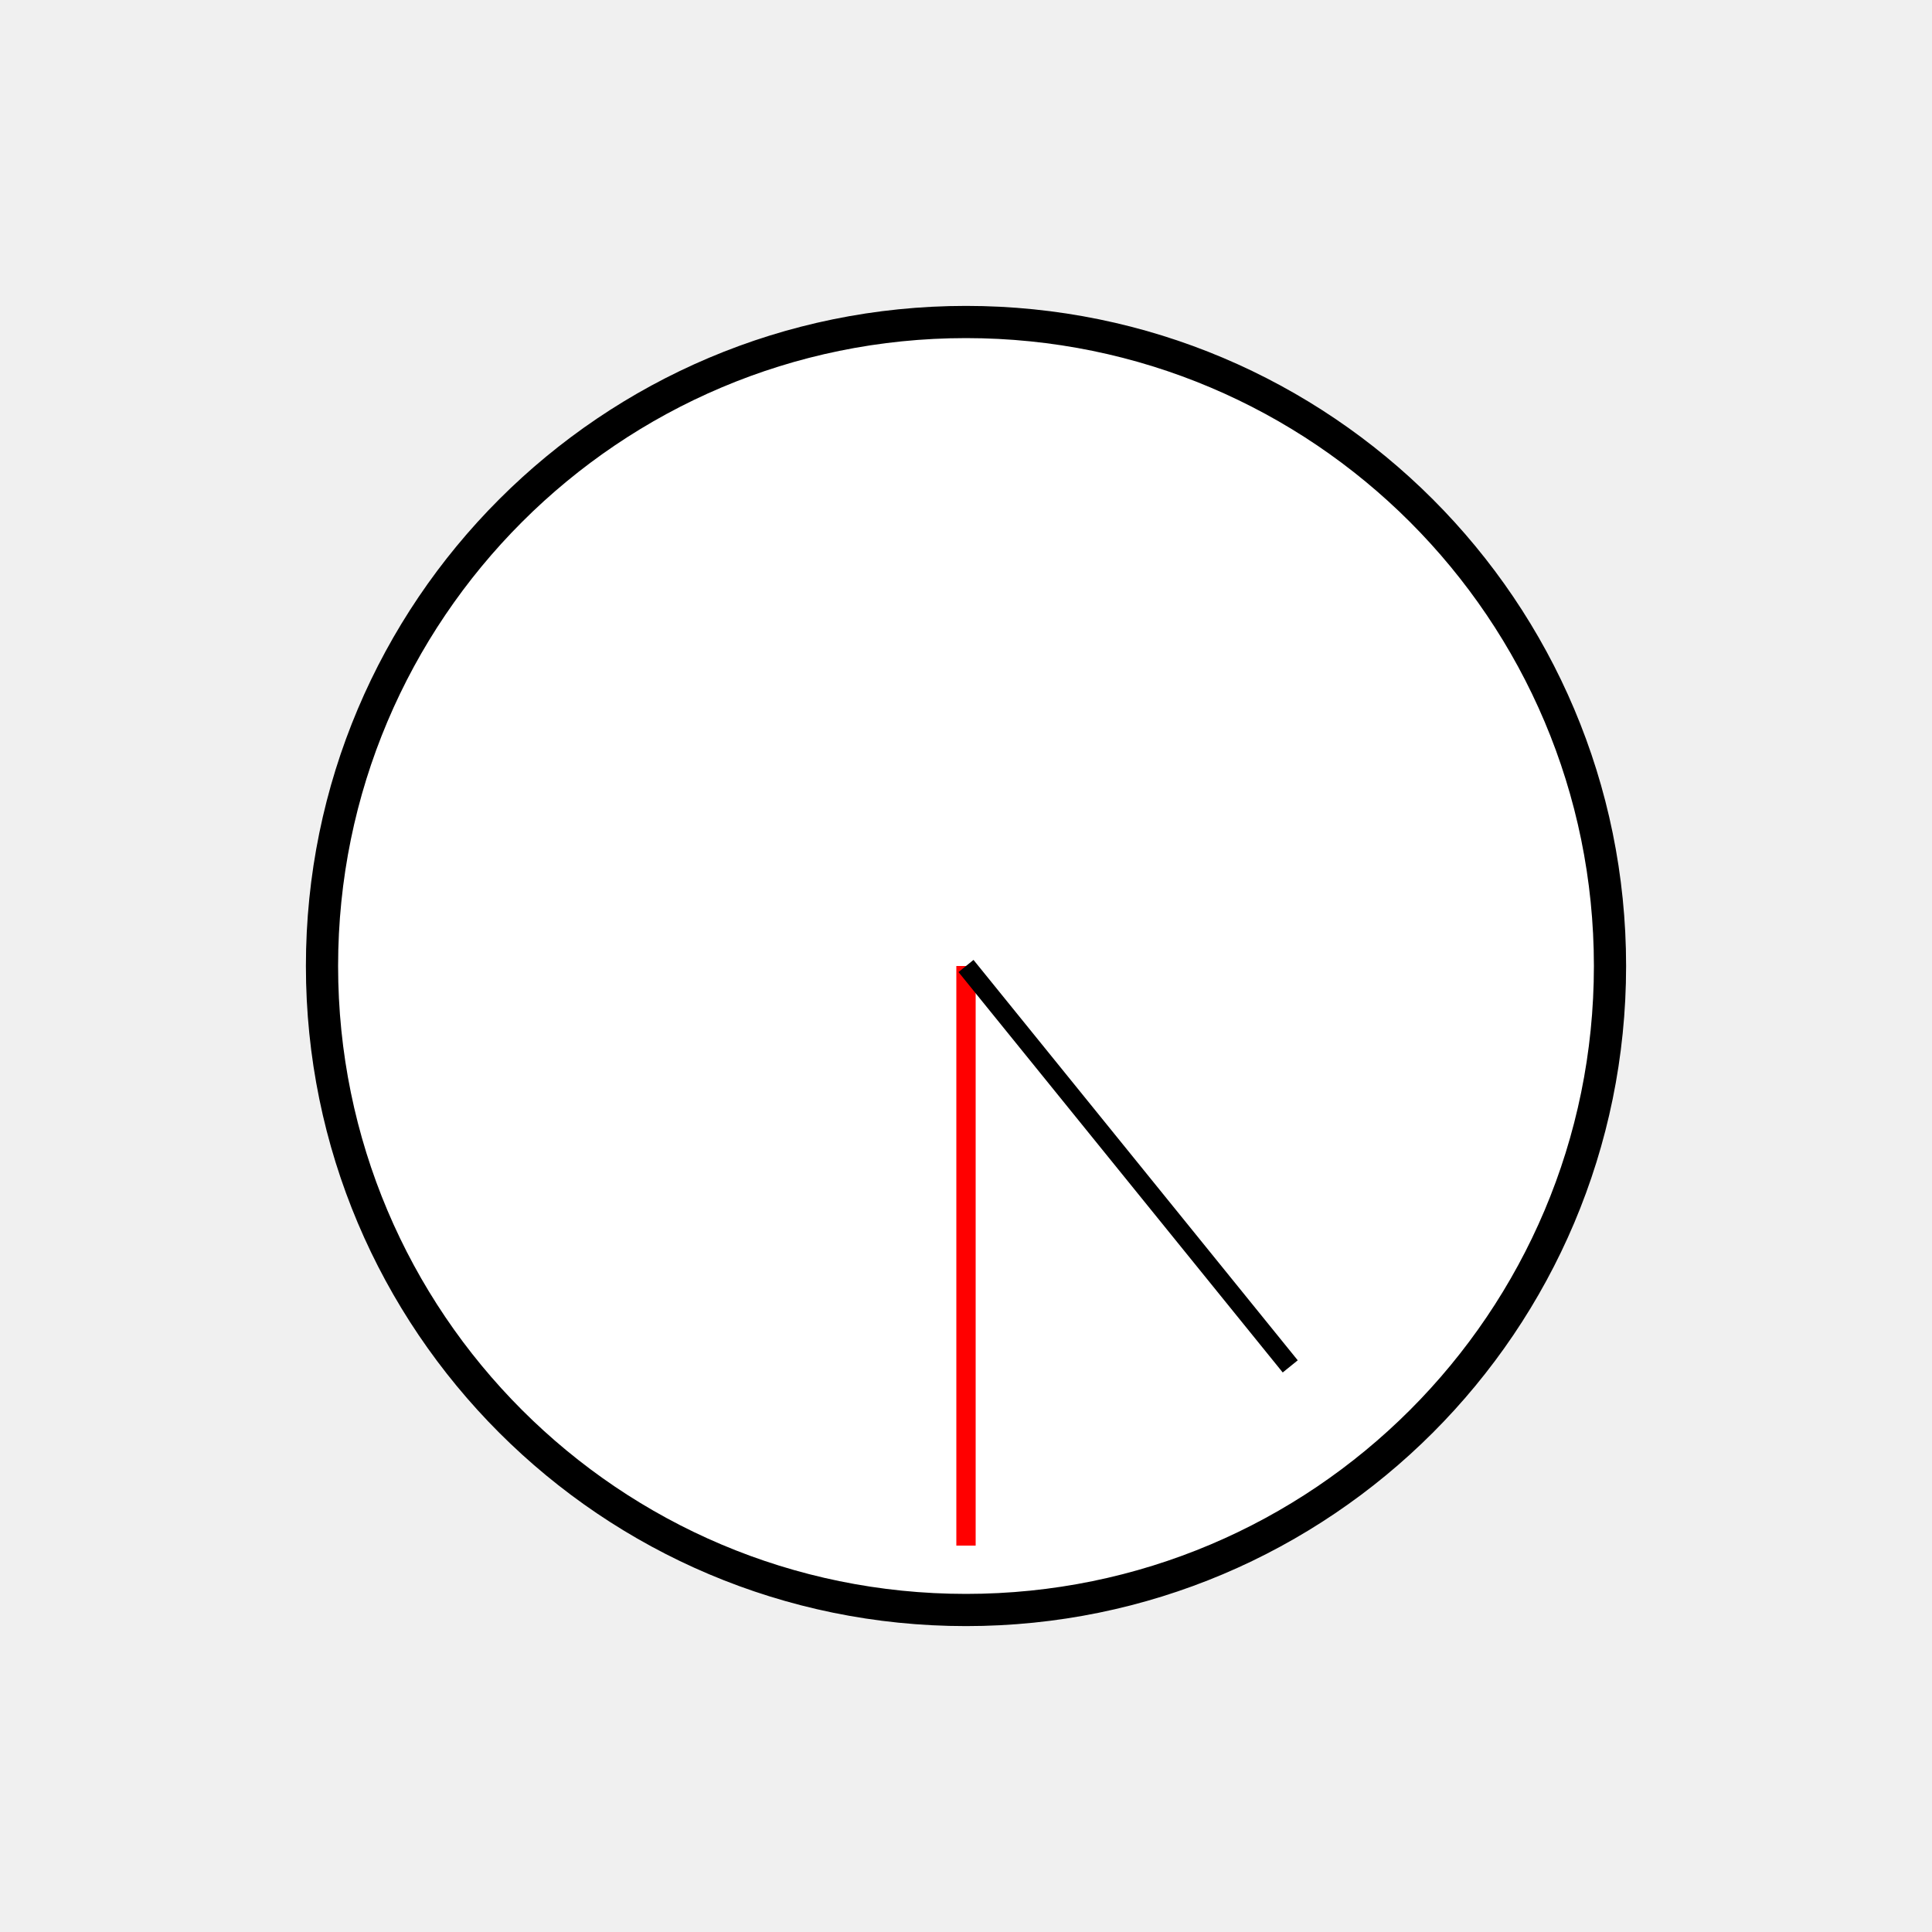
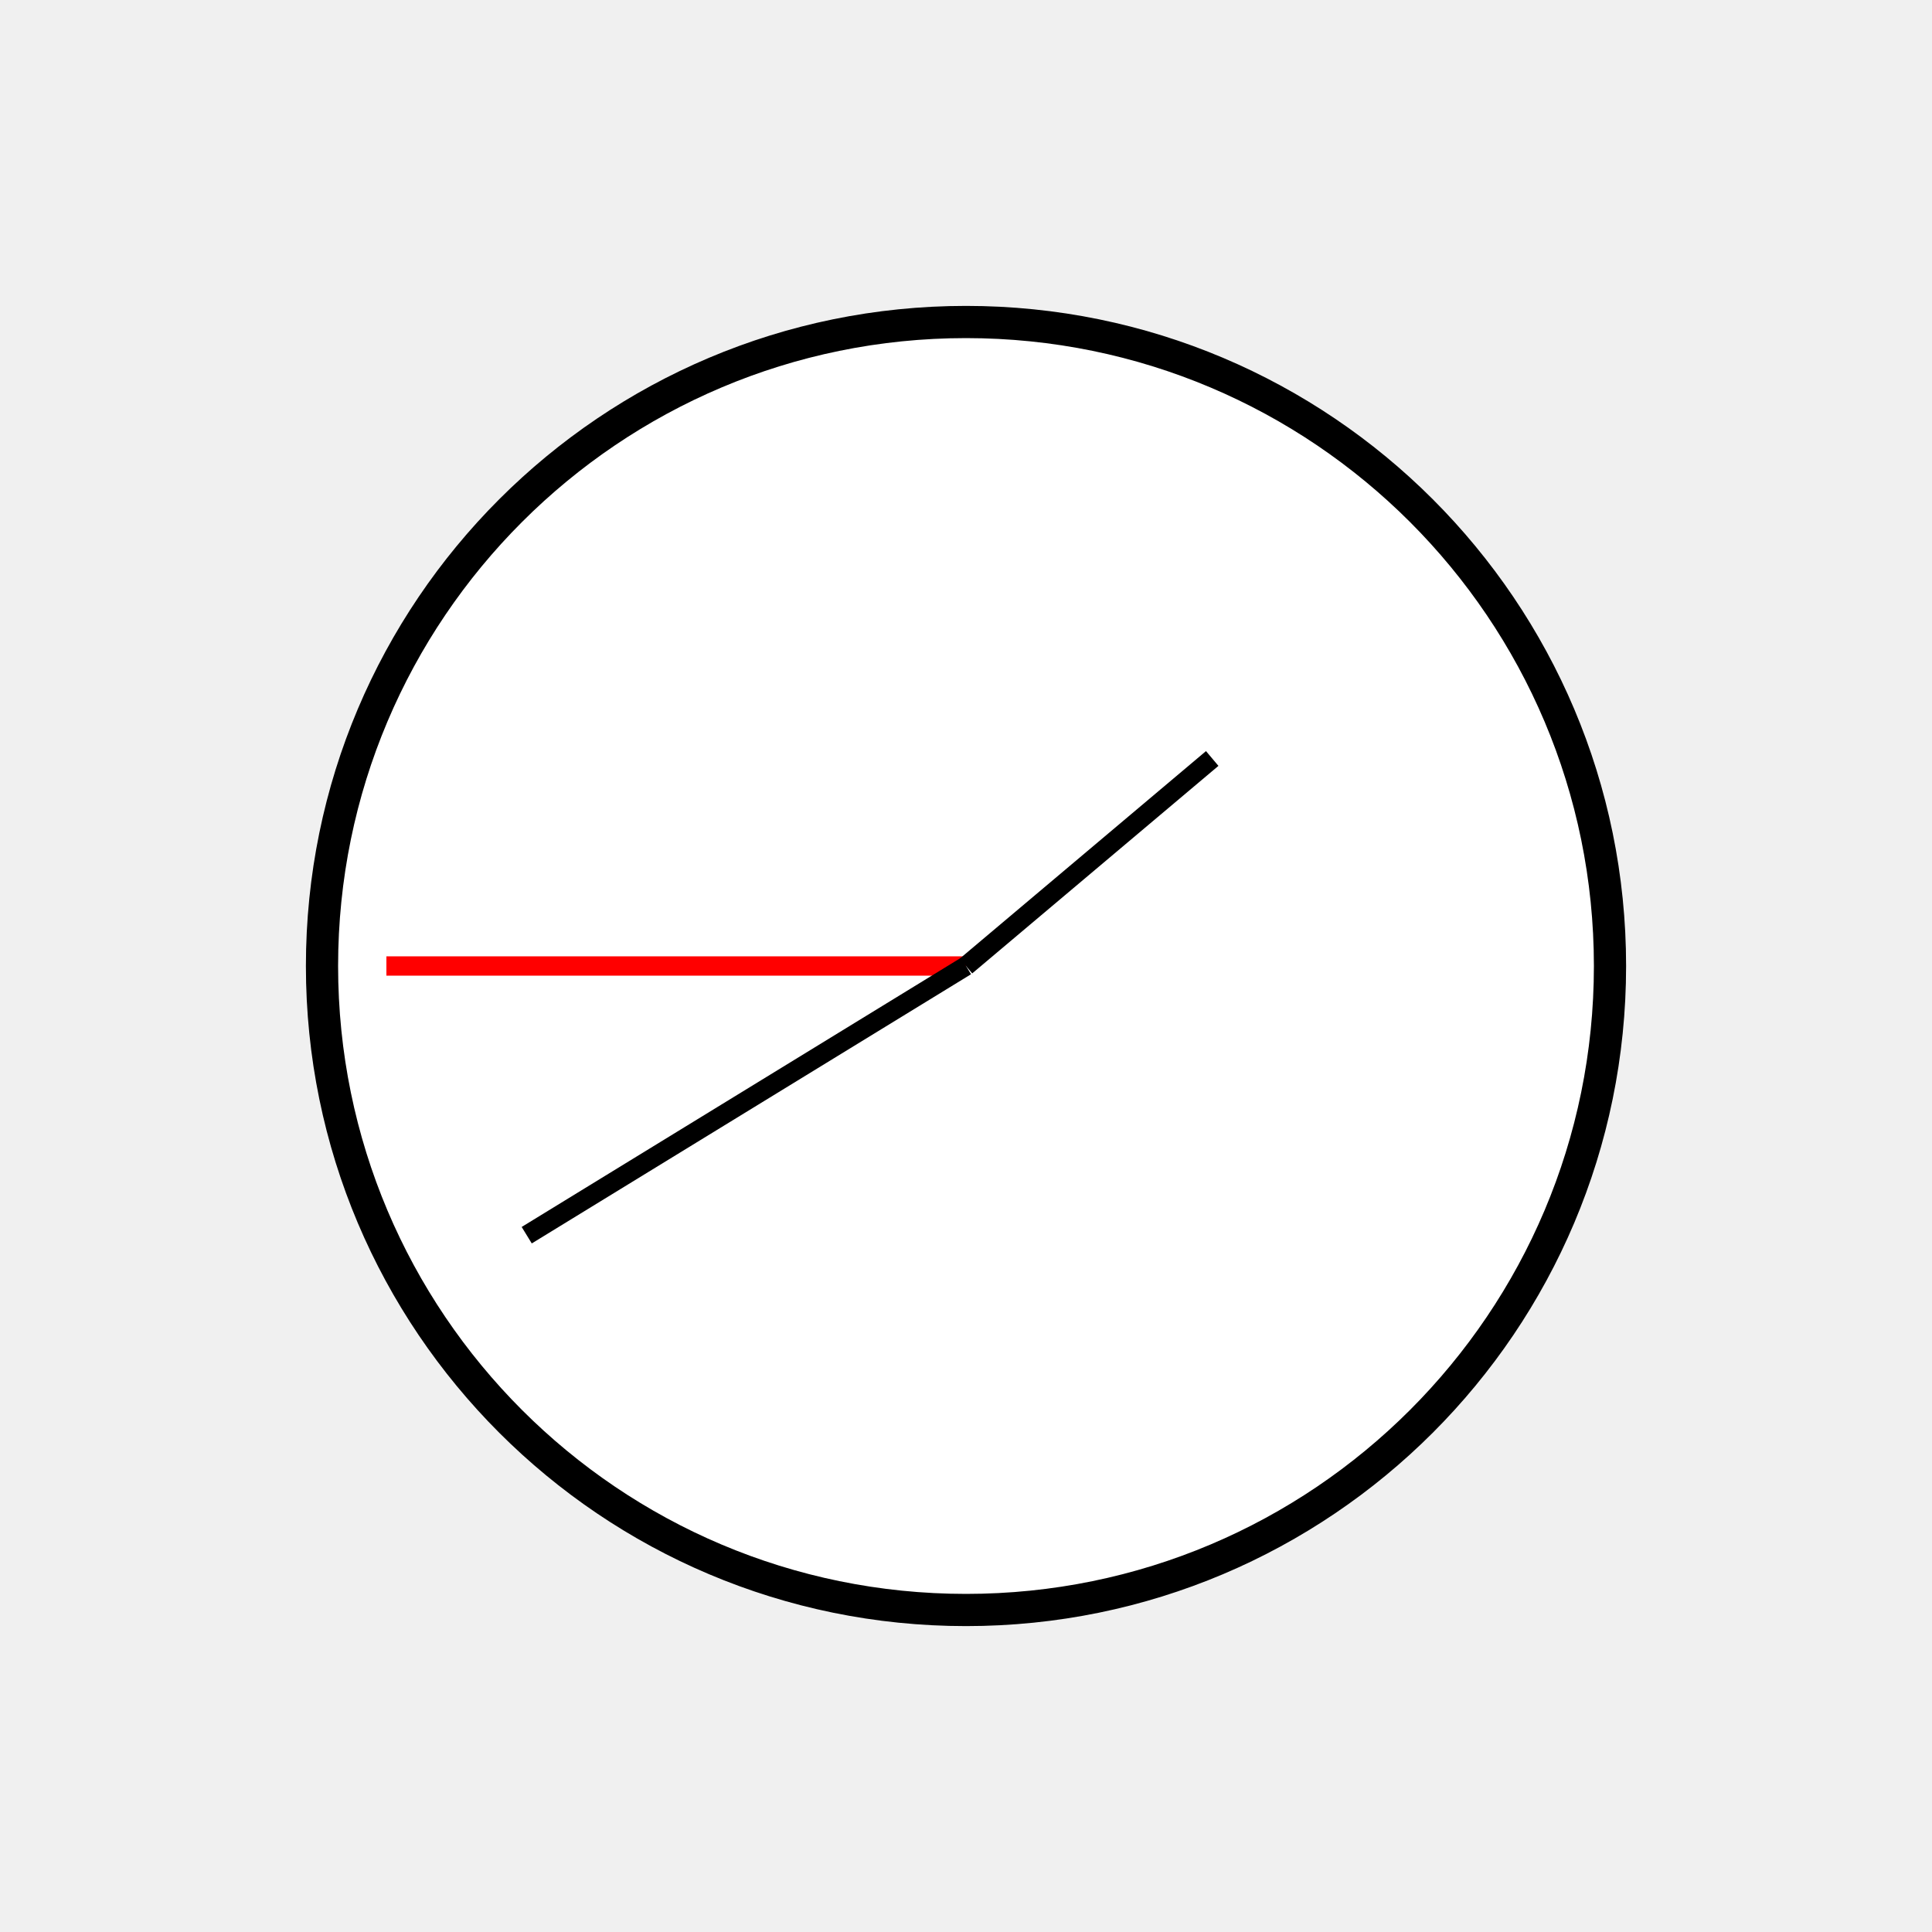
<svg xmlns="http://www.w3.org/2000/svg" width="100%" height="100%" viewBox="0 0 300 300" version="2.0">
  <circle cx="150" cy="150" r="100" style="fill:#fff;stroke:#000;stroke-width:5px;" />
-   <line x1="150" y1="150" x2="150.000" y2="240.000" style="fill:none;stroke:#f00;stroke-width:3px;" />
-   <line x1="150" y1="150" x2="200.346" y2="212.172" style="fill:none;stroke:#000;stroke-width:3px;" />
+   <line x1="150" y1="150" x2="60.000" y2="150.000" style="fill:none;stroke:#f00;stroke-width:3px;" />
+   <line x1="150" y1="150" x2="81.789" y2="191.800" style="fill:none;stroke:#000;stroke-width:3px;" />
+   <line x1="150" y1="150" x2="188.232" y2="117.777" style="fill:none;stroke:#000;stroke-width:3px;" />
</svg>
